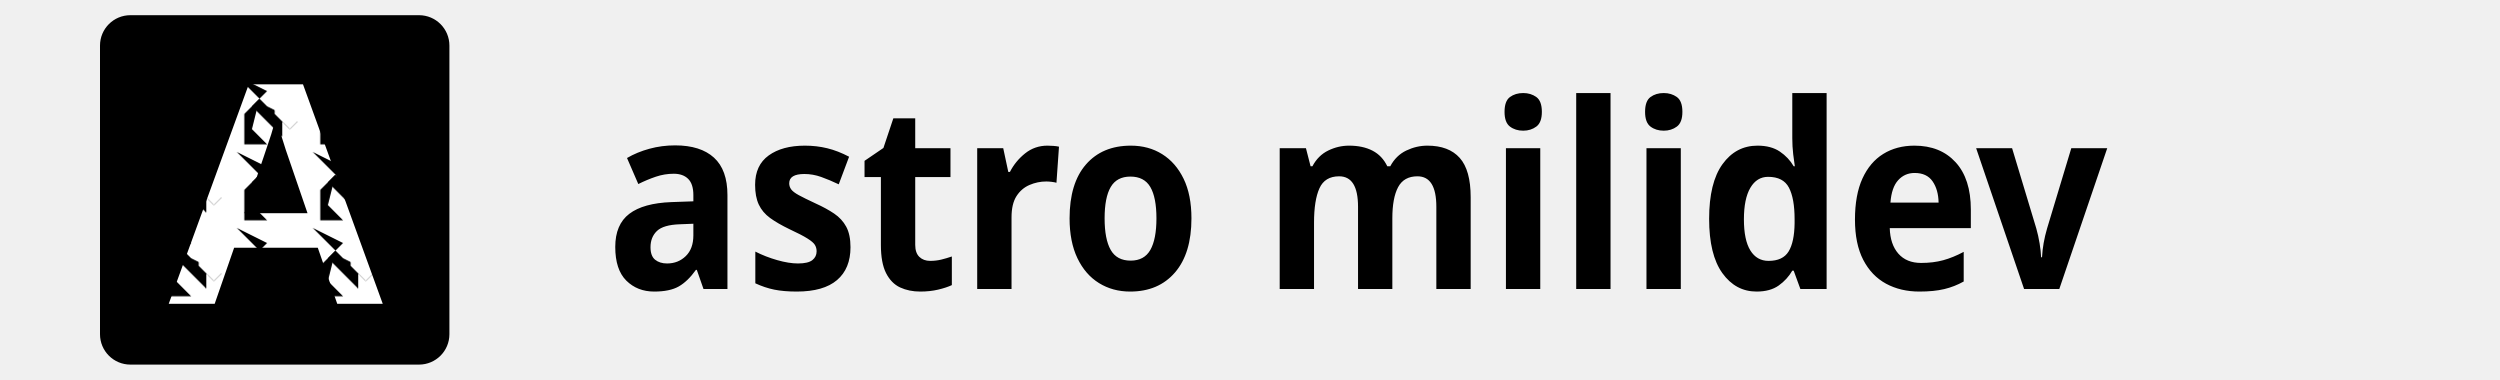
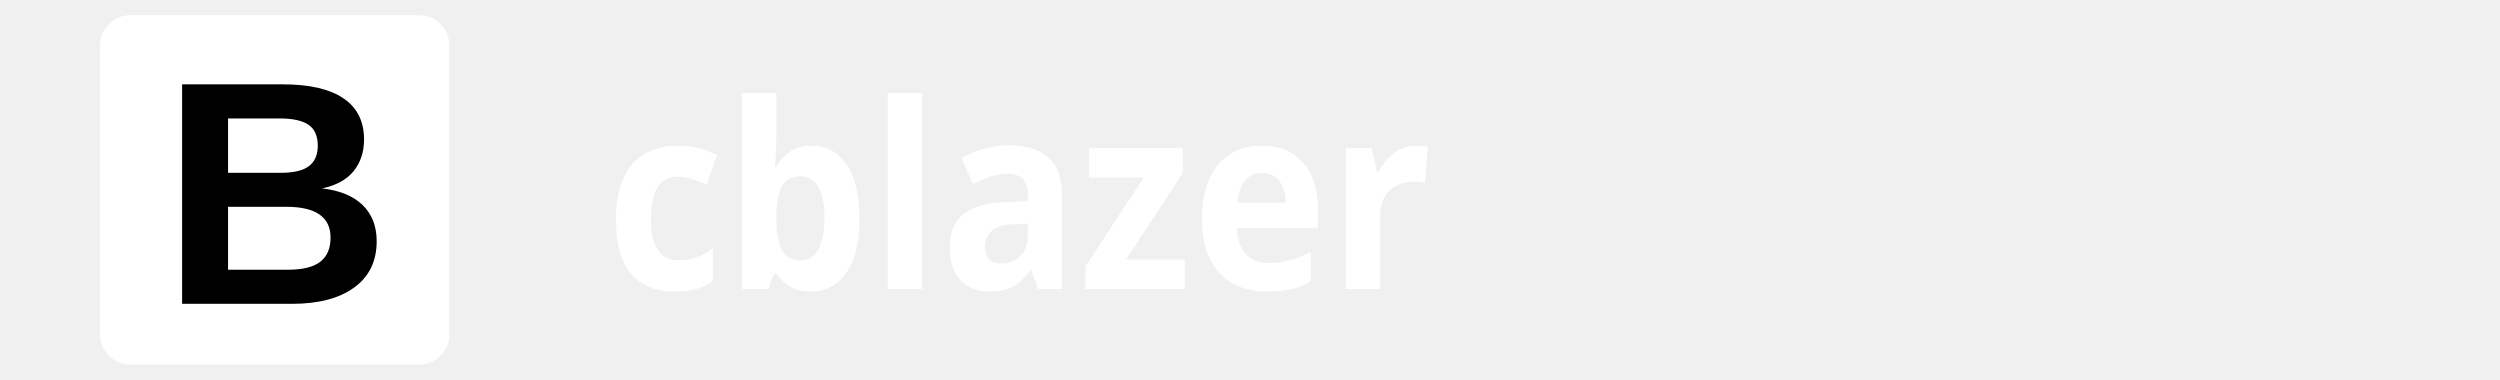
<svg xmlns="http://www.w3.org/2000/svg" xmlns:xlink="http://www.w3.org/1999/xlink" viewBox="-10 -10 1534 250" width="1514" height="230" version="1.1" id="svg4">
  <defs id="defs4">
    <pattern xlink:href="#camouflage" id="pattern6" patternTransform="translate(-10,-10)" />
    <rect x="280.084" y="99.949" width="13.283" height="12.635" id="rect6" />
    <pattern id="camouflage" patternUnits="userSpaceOnUse" width="50" height="50">
-       <rect width="50" height="50" fill="#FFFFFF" id="rect1" />
-       <path d="M0 0 L20 10 L10 20 L30 40 L40 30 L20 20 Z" fill="#000000" id="path1" />
-       <path d="M25 5 L35 15 L45 5 L45 25 L35 35 L25 25 Z" fill="#FFFFFF" id="path2" />
-       <path d="M10 35 L20 45 L5 45 L5 25 L15 15 Z" fill="#000000" id="path3" />
-       <path d="M30 30 L50 50 L40 50 L30 40 Z" fill="#FFFFFF" id="path4" />
+       <rect width="50" height="50" fill="#000000" id="rect1" />
+       <path d="M0 0 L20 10 L10 20 L30 40 L40 30 L20 20 Z" fill="#FFFFFF" id="path1" />
+       <path d="M25 5 L35 15 L45 5 L45 25 L35 35 L25 25 Z" fill="#000000" id="path2" />
+       <path d="M10 35 L20 45 L5 45 L5 25 L15 15 Z" fill="#FFFFFF" id="path3" />
+       <path d="M30 30 L50 50 L40 50 L30 40 Z" fill="#000000" id="path4" />
    </pattern>
  </defs>
-   <rect x="0" y="0" width="230" height="230" rx="20" ry="20" fill="#000000" id="rect4" style="display:inline" />
-   <text x="40" y="190" font-family="Arial, sans-serif" font-size="210px" font-weight="bold" fill="url(#camouflage)" stroke="#000000" stroke-width="0" id="text4" style="display:inline;fill:url(#pattern6)">A</text>
-   <text xml:space="preserve" style="font-style:normal;font-variant:normal;font-weight:bold;font-stretch:normal;font-size:160.427px;font-family:Menlo;-inkscape-font-specification:'Menlo Bold';text-align:start;writing-mode:lr-tb;direction:ltr;text-anchor:start;fill:#000000;stroke-width:1.203" x="352.059" y="170.368" id="text5" transform="scale(0.9453162,1.057847)">
-     <tspan id="tspan4" x="352.059" y="170.368" style="font-style:normal;font-variant:normal;font-weight:bold;font-stretch:normal;font-size:160.427px;font-family:Menlo;-inkscape-font-specification:'Menlo Bold';stroke-width:1.203">astro milidev</tspan>
+   <rect x="0" y="0" width="230" height="230" rx="20" ry="20" fill="#FFFFFF" id="rect4" style="display:inline" />
+   <text x="40" y="190" font-family="Arial, sans-serif" font-size="210px" font-weight="bold" fill="url(#camouflage)" stroke="#FFFFFF" stroke-width="0" id="text4" style="display:inline;fill:#000000">B</text>
+   <text xml:space="preserve" style="font-style:normal;font-variant:normal;font-weight:bold;font-stretch:normal;font-size:160.427px;font-family:Menlo;-inkscape-font-specification:'Menlo Bold';text-align:start;writing-mode:lr-tb;direction:ltr;text-anchor:start;fill:#FFFFFF;stroke-width:1.203" x="352.059" y="170.368" id="text5" transform="scale(0.9453162,1.057847)">
+     <tspan id="tspan4" x="352.059" y="170.368" style="font-style:normal;font-variant:normal;font-weight:bold;font-stretch:normal;font-size:160.427px;font-family:Hack;stroke-width:1.203">cblazer</tspan>
  </text>
-   <text xml:space="preserve" id="text6" style="text-align:start;writing-mode:lr-tb;direction:ltr;white-space:pre;shape-inside:url(#rect6);display:inline;fill:#000000" transform="translate(-10,-10)" />
+   <text xml:space="preserve" id="text6" style="text-align:start;writing-mode:lr-tb;direction:ltr;white-space:pre;shape-inside:url(#rect6);display:inline;fill:#FFFFFF" transform="translate(-10,-10)" />
</svg>
